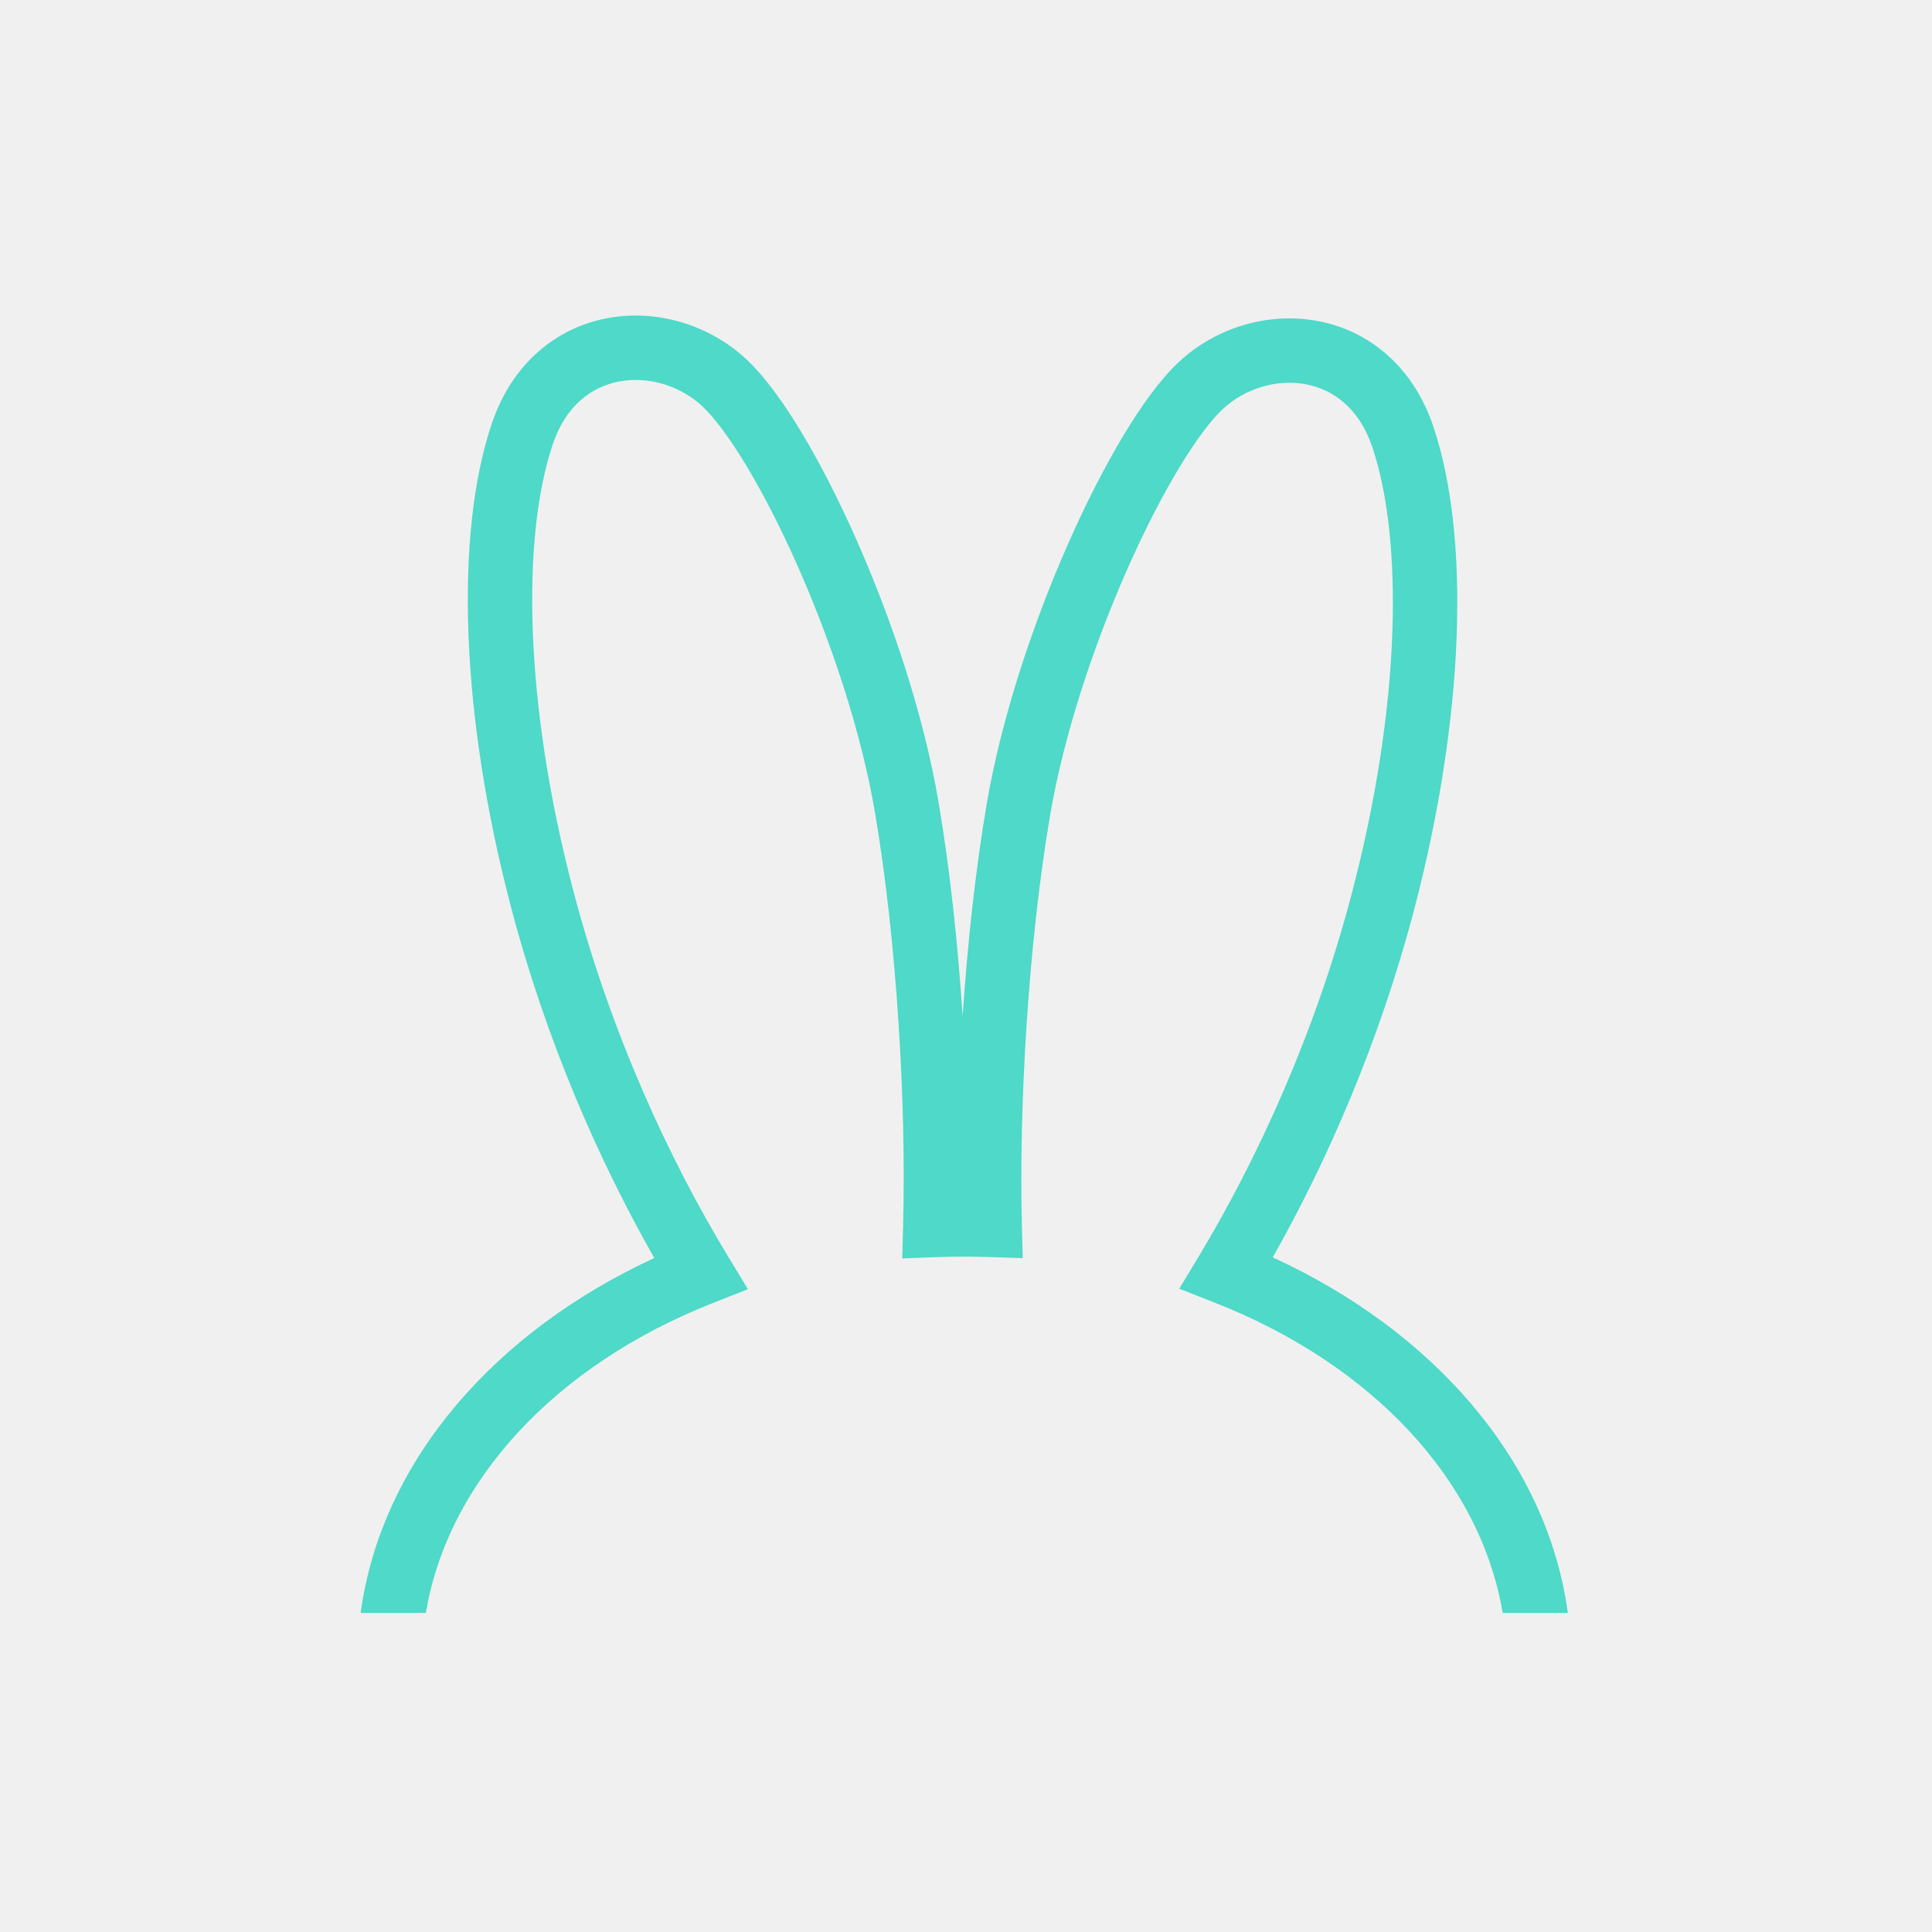
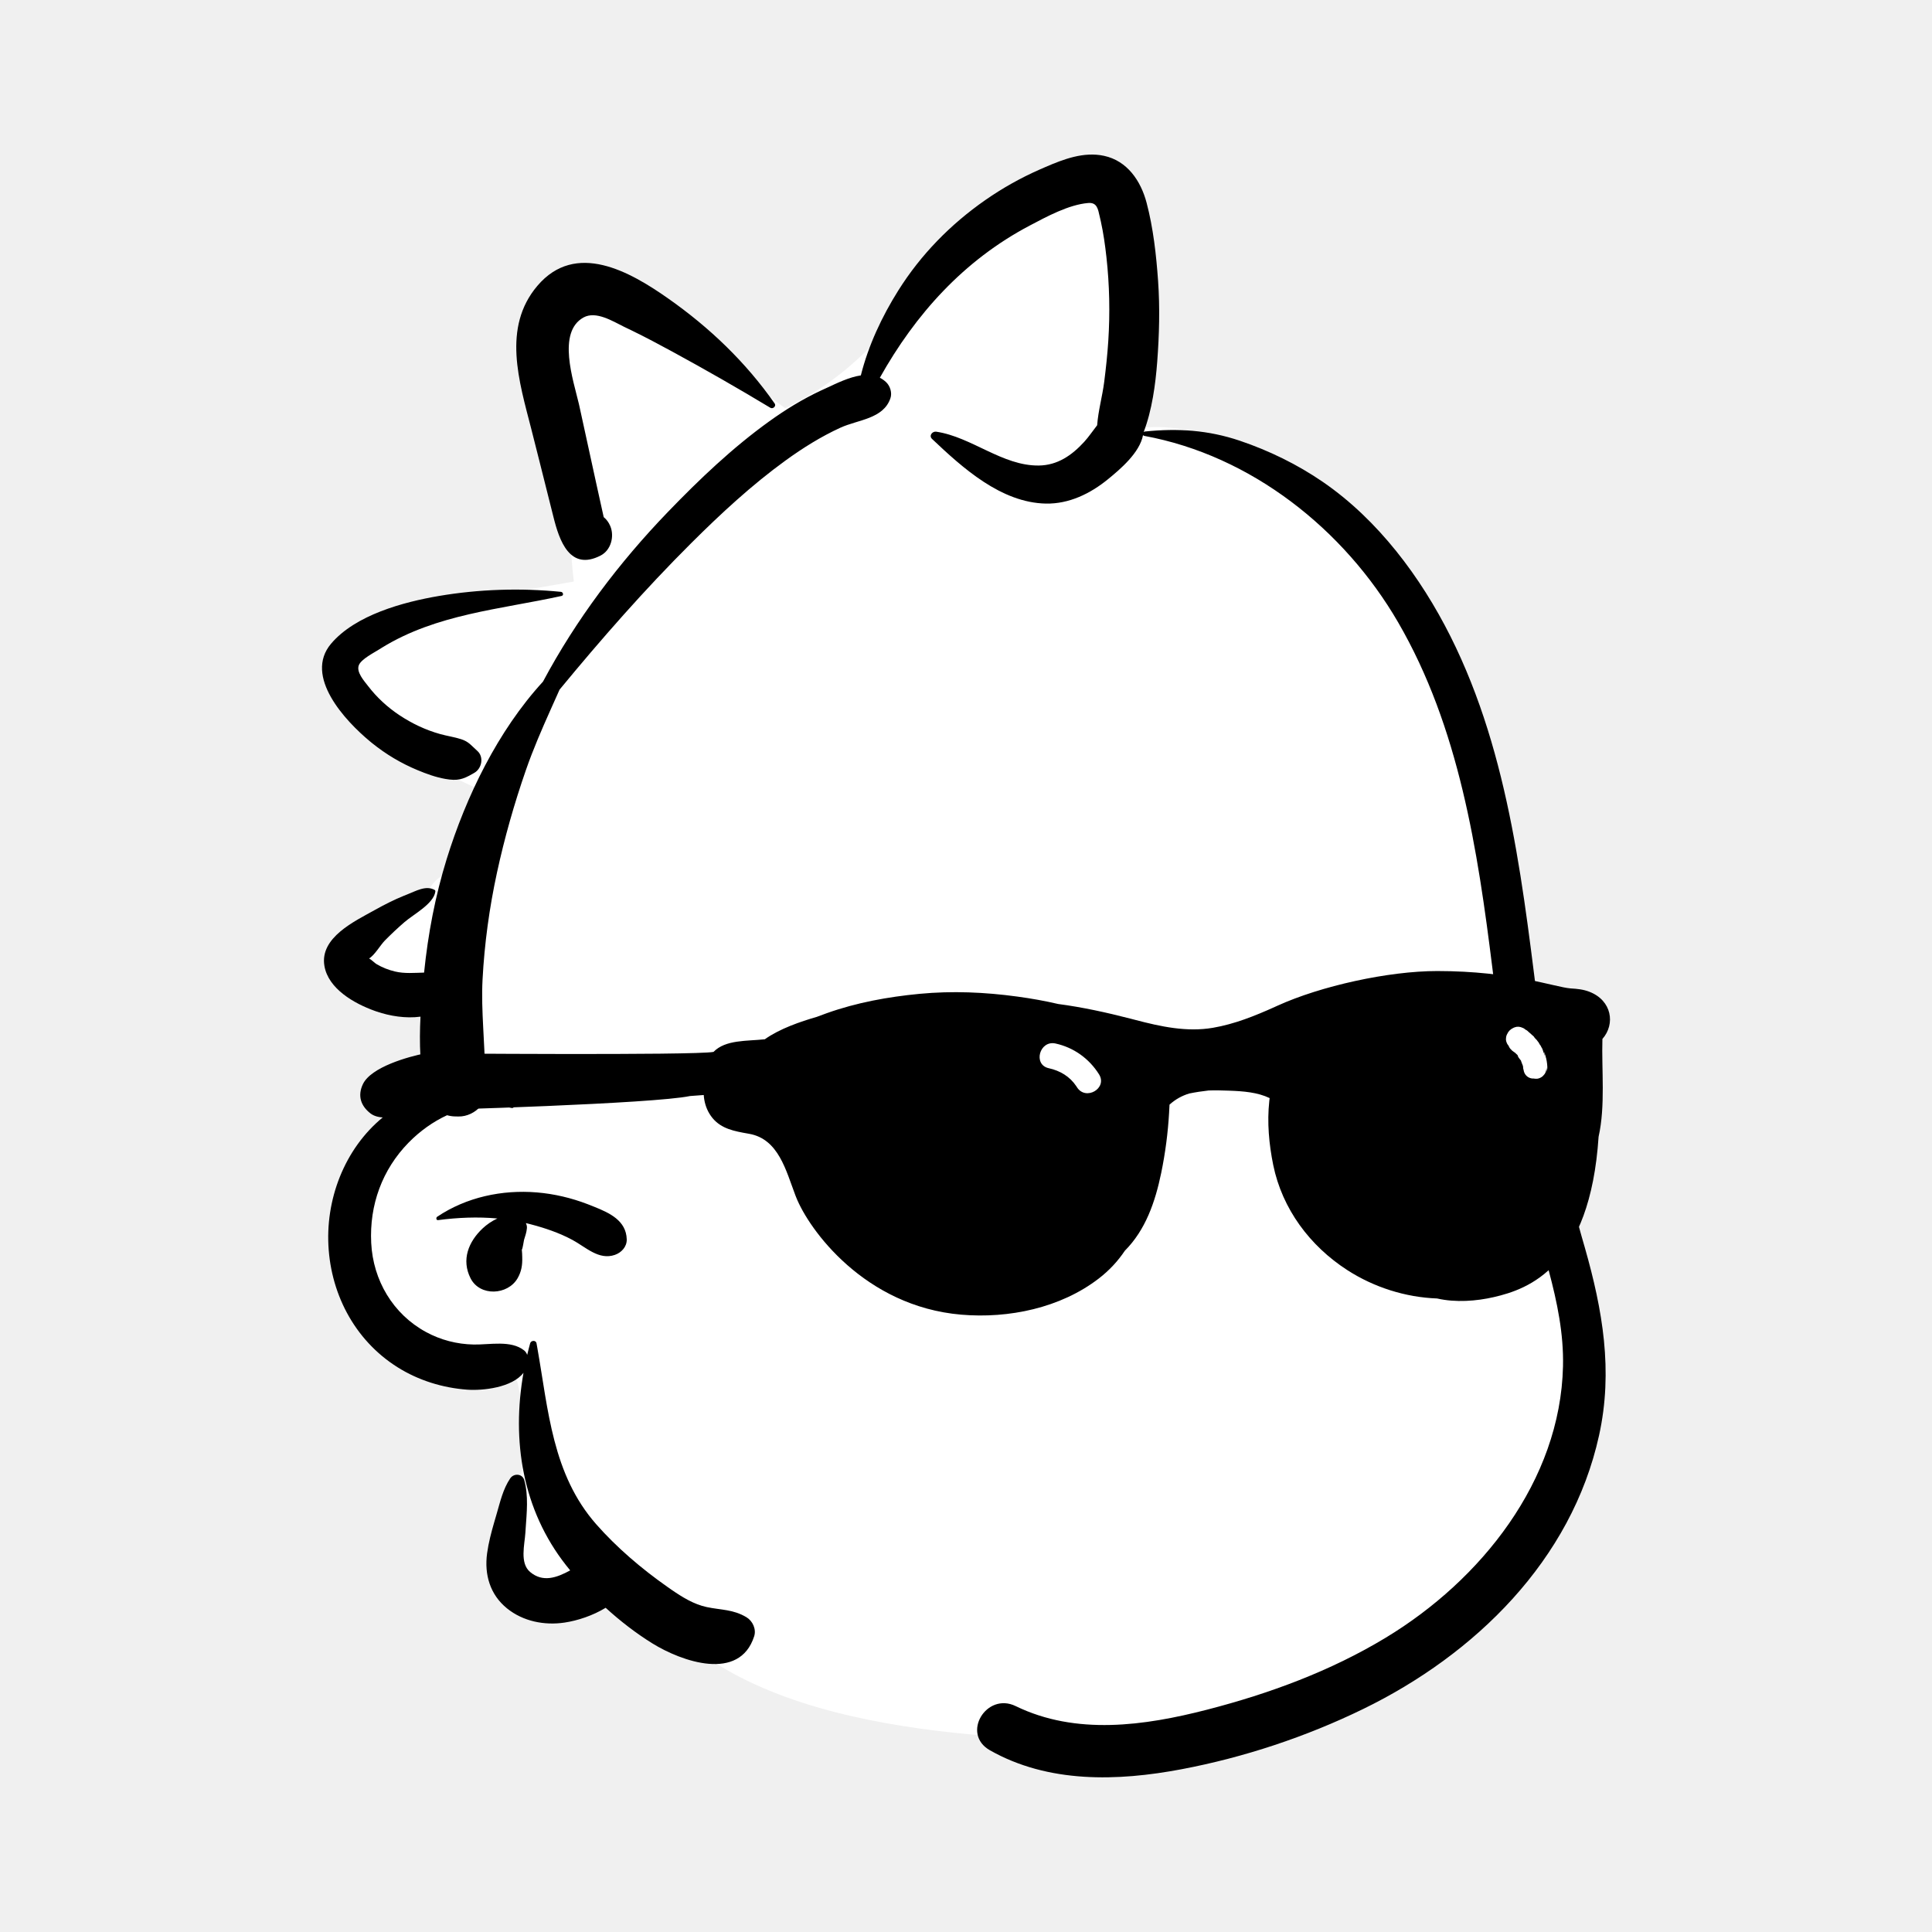
<svg xmlns="http://www.w3.org/2000/svg" width="300" height="300" viewBox="0 0 300 300" fill="none">
-   <path fill-rule="evenodd" clip-rule="evenodd" d="M94.384 49.392C102.013 47.986 110.138 50.417 115.886 55.782C118.701 58.41 121.635 62.455 124.461 67.151C127.333 71.923 130.267 77.656 133.021 83.886C138.518 96.318 143.438 111.035 145.723 124.47C147.485 134.834 148.728 146.433 149.477 157.796C150.228 146.574 151.464 135.139 153.203 124.908C155.487 111.472 160.408 96.756 165.904 84.325C168.659 78.094 171.592 72.362 174.465 67.589C177.291 62.894 180.224 58.848 183.039 56.22H183.04C188.788 50.856 196.912 48.425 204.542 49.831C212.397 51.278 219.385 56.733 222.589 66.29C228.307 83.35 227.455 111.216 219.606 141.172C214.186 161.862 206.029 180.396 197.63 195.243C222.214 206.513 240.188 226.515 243.456 250.457H233.332C229.886 229.907 213.129 211.894 188.627 202.277L183.116 200.114L186.171 195.043C195.127 180.176 204.161 160.667 209.933 138.637C217.567 109.496 217.931 83.859 213.106 69.467C211.038 63.299 206.946 60.442 202.729 59.665C198.288 58.846 193.348 60.276 189.862 63.53C188.061 65.212 185.695 68.324 183.033 72.747C180.417 77.093 177.672 82.441 175.051 88.369C169.796 100.254 165.174 114.164 163.062 126.584C159.649 146.66 158.222 171.767 158.674 190.069L158.805 195.366L153.51 195.189C152.57 195.158 151.626 195.138 150.678 195.13L149.729 195.127C148.283 195.127 146.849 195.153 145.426 195.207L140.097 195.409L140.238 190.078C140.725 171.742 139.305 146.388 135.863 126.146C133.752 113.726 129.13 99.816 123.875 87.93C121.254 82.003 118.509 76.654 115.893 72.308C113.23 67.885 110.865 64.774 109.063 63.092C105.577 59.839 100.638 58.408 96.196 59.227C91.98 60.004 87.887 62.861 85.819 69.029C80.995 83.421 81.358 109.058 88.993 138.2C94.831 160.483 104.004 180.187 113.061 195.115L116.135 200.181L110.623 202.359C86.231 211.997 69.56 229.965 66.124 250.457H56C59.258 226.588 77.133 206.634 101.601 195.346C93.094 180.409 84.806 161.675 79.319 140.735C71.471 110.778 70.619 82.911 76.338 65.851C79.541 56.295 86.529 50.84 94.384 49.392Z" fill="#4ED9C8" />
+   <path fill-rule="evenodd" clip-rule="evenodd" d="M247.911 205.632C239.548 167.701 237.918 126.045 215.842 92.925C206.195 79.42 190.695 61.81 172.588 67.361C173.334 59.364 174.038 51.364 174.69 43.359C175.062 38.78 176.776 32.679 172.902 29.158C166.506 23.992 155.919 31.897 150.976 36.314C140.267 46.573 136.038 56.537 121.932 63.388C116.277 59.356 110.766 55.127 105.027 51.204C99.179 47.208 90.814 40.715 84.745 48.094C79.602 54.348 82.887 64.205 84.927 71.086C85.97 74.606 87.007 78.447 88.456 82.066C88.578 84.817 88.791 87.563 89.103 90.301C78.654 92.161 67.9 93.726 57.916 97.377C52.471 100.327 52.952 107.027 56.814 111.038C62.594 116.637 69.909 121.016 77.894 123.955C76.444 128.975 72.968 133.232 68.598 136.015C67.132 136.945 66.309 138.308 66.012 139.763C63.772 140.876 61.373 141.68 58.84 142.201C55.715 142.847 53.91 146.536 54.715 149.468C56.984 156.595 64.981 152.522 70.176 152.018C70.333 156.995 70.414 162.181 72.673 166.791C60.599 169.961 50.14 181.518 52.931 194.54C55.467 206.988 68.899 210.792 79.532 213.621C80.337 214.096 80.335 214.562 80.591 215.737C82.345 223.807 80.868 232.685 78.102 240.347C77.348 242.435 78.456 245.048 80.131 246.301C88.79 251.816 91.66 235.02 101.531 245.711C100.795 245.601 98.962 244.684 99.056 246.012C111.862 268.494 149.673 269.876 172.84 270.428C175.62 271.781 178.821 271.013 182.001 270.15C185.035 269.985 188.066 269.758 191.089 269.449C196.608 268.453 206.317 269.634 206.663 261.857C220.918 256.232 233.175 246.514 241.533 233.637C247.733 225.093 250.181 216.049 247.911 205.632Z" fill="white" />
+   <path fill-rule="evenodd" clip-rule="evenodd" d="M161.462 26.316L162.294 25.953C165.164 24.71 168.297 23.518 171.438 24.198C175.055 24.98 177.147 28.093 178.043 31.486C179.079 35.411 179.543 39.59 179.827 43.63C180.12 47.814 180.007 51.99 179.692 56.168C179.429 59.662 178.886 63.711 177.586 67.097C177.641 67.048 177.707 67.011 177.787 67.003C182.903 66.478 187.619 66.784 192.505 68.432C197.057 69.968 201.47 72.123 205.432 74.845C213.988 80.725 220.608 89.605 225.221 98.798C234.59 117.475 236.567 138.603 239.193 159.028L239.273 159.647C240.685 170.569 242.562 181.325 245.573 191.92L246.093 193.726C248.856 203.419 250.505 212.847 248.302 222.882C244.041 242.285 229.021 256.932 211.645 265.386C202.774 269.703 193.175 272.887 183.48 274.724C173.536 276.608 162.774 276.923 153.707 271.777C149.212 269.226 153.169 262.709 157.712 264.922C167.088 269.487 177.713 267.984 187.445 265.474C197.124 262.977 206.618 259.482 215.194 254.29C229.913 245.382 242.297 230.002 242.703 212.141C242.931 202.091 238.638 192.495 236.568 182.792C234.744 174.242 233.612 165.567 232.544 156.892L231.752 150.449C229.453 131.97 226.575 112.947 217.089 96.615C208.715 82.199 194.293 70.736 177.694 67.686C177.594 67.669 177.528 67.621 177.489 67.56C176.981 70.295 173.967 72.846 172.039 74.419C169.307 76.651 165.997 78.268 162.396 78.196C155.452 78.056 149.49 72.67 144.73 68.159C144.194 67.65 144.775 66.941 145.385 67.033C150.909 67.865 155.645 72.354 161.306 72.287C164.22 72.253 166.453 70.689 168.355 68.609C169.066 67.832 169.691 66.893 170.366 66.03C170.533 63.764 171.175 61.542 171.462 59.286C171.73 57.181 171.959 55.044 172.096 52.924C172.373 48.596 172.285 44.237 171.806 39.926C171.601 38.075 171.341 36.208 170.937 34.385L170.748 33.564C170.498 32.435 170.334 31.407 168.97 31.522C165.937 31.779 162.547 33.63 159.895 35.026C149.614 40.443 142.139 48.818 136.622 58.657C136.968 58.83 137.299 59.058 137.608 59.355C138.231 59.953 138.55 61.006 138.265 61.84C137.163 65.061 133.248 65.155 130.493 66.416C127.491 67.79 124.671 69.556 122 71.49C116.744 75.298 111.915 79.771 107.323 84.347C100.091 91.551 93.375 99.219 86.889 107.086L85.509 110.17C84.131 113.254 82.784 116.347 81.669 119.559C79.854 124.782 78.334 130.121 77.165 135.526C75.989 140.966 75.222 146.53 74.931 152.088C74.672 157.048 75.33 162.004 75.302 166.934C75.743 167.759 75.902 168.688 75.695 169.636C77.082 170.028 78.425 170.627 79.687 171.453C79.995 171.655 79.799 172.137 79.437 172.048C77.837 171.653 76.236 171.566 74.669 171.718C73.837 172.744 72.491 173.398 71.184 173.369L70.627 173.357C70.218 173.348 69.813 173.282 69.422 173.171C67.217 174.188 65.189 175.651 63.471 177.4C59.342 181.605 57.348 187.115 57.641 193.001C57.931 198.807 61.022 204.043 66.142 206.832C68.426 208.076 70.963 208.73 73.559 208.778C76.057 208.823 79.335 208.064 81.387 209.692C81.617 209.875 81.769 210.119 81.863 210.388C82.006 209.784 82.158 209.18 82.324 208.58C82.451 208.121 83.214 208.067 83.308 208.58L83.428 209.248C85.148 218.945 85.753 228.928 92.584 236.689C95.779 240.319 99.631 243.593 103.582 246.372L104.236 246.829C105.924 247.995 107.748 249.127 109.761 249.549C111.998 250.018 113.847 249.889 115.903 251.119C116.87 251.697 117.464 252.974 117.108 254.081C114.826 261.189 105.834 257.996 101.3 255.186C98.78 253.624 96.327 251.736 94.047 249.656C92.06 250.867 89.7 251.648 87.671 251.952C84.543 252.421 81.222 251.77 78.728 249.749C76.09 247.611 75.188 244.501 75.636 241.199C75.859 239.557 76.285 237.954 76.744 236.363L77.123 235.063C77.677 233.17 78.109 231.216 79.225 229.564C79.789 228.73 81.126 228.809 81.415 229.85C82.078 232.234 81.791 234.924 81.62 237.407L81.583 237.976C81.47 239.844 80.675 242.708 82.311 244.092C84.283 245.758 86.44 244.997 88.539 243.849C88.325 243.588 88.114 243.326 87.906 243.063C81.114 234.427 79.425 223.676 81.286 213.168C79.533 215.468 74.963 215.966 72.539 215.787C68.732 215.507 64.986 214.349 61.743 212.313C54.952 208.051 51.132 200.577 50.969 192.625C50.811 184.905 54.264 177.096 60.631 172.6C62.313 171.413 64.185 170.49 66.138 169.882C65.189 166.111 65.088 161.944 65.294 157.866C63.016 158.176 60.55 157.774 58.491 157.072L58.171 156.961C54.998 155.823 50.967 153.538 50.372 149.97C49.641 145.582 55.053 143.061 58.194 141.308C59.663 140.488 61.165 139.722 62.724 139.089L63.194 138.903C64.54 138.385 66.125 137.419 67.491 138.189C67.589 138.244 67.612 138.348 67.598 138.451C67.328 140.355 64.208 141.975 62.821 143.176C61.755 144.098 60.726 145.063 59.738 146.068C59.097 146.719 58.134 148.366 57.312 148.828C57.694 149.028 58.151 149.519 58.47 149.708C59.368 150.237 60.315 150.61 61.328 150.852C62.835 151.213 64.344 151.058 65.852 151.024C66.464 145.019 67.576 139.145 69.366 133.376C72.369 123.697 77.29 113.5 84.311 105.848C89.459 96.2 96.108 87.387 103.702 79.506C108.573 74.452 113.718 69.548 119.424 65.442C121.954 63.621 124.615 61.981 127.439 60.66L128.377 60.229C129.945 59.503 131.852 58.561 133.67 58.292C134.847 53.623 136.942 49.157 139.485 45.109C142.988 39.532 147.598 34.829 152.993 31.07C155.654 29.215 158.491 27.62 161.462 26.316ZM67.88 188.941C72.407 185.899 77.958 184.709 83.367 185.159C86.05 185.381 88.704 186.01 91.218 186.972L92.255 187.382C94.656 188.345 97.234 189.533 97.32 192.439C97.354 193.586 96.505 194.5 95.481 194.856C92.981 195.725 90.956 193.644 88.892 192.537C86.808 191.417 84.593 190.679 82.312 190.082C82.093 190.024 81.874 189.972 81.655 189.92C81.774 190.158 81.841 190.422 81.818 190.706C81.761 191.385 81.564 191.89 81.372 192.527C81.314 192.72 81.173 193.9 81.028 194.045C81.075 194.446 81.08 194.826 81.092 195.23C81.127 196.423 80.98 197.431 80.371 198.487C78.854 201.118 74.518 201.361 73.066 198.487C71.614 195.614 72.749 192.802 74.955 190.735C75.557 190.173 76.359 189.6 77.23 189.205C74.171 188.925 71.077 189.058 68.021 189.46C67.723 189.499 67.677 189.078 67.88 188.941ZM68.151 92.543C74.359 91.487 80.842 91.277 87.108 91.902C87.449 91.936 87.577 92.456 87.194 92.54C77.667 94.632 67.791 95.339 59.291 100.581L58.899 100.826C58.083 101.345 56.142 102.325 55.738 103.249C55.261 104.338 56.553 105.739 57.153 106.525C58.503 108.291 60.18 109.833 62.032 111.06C63.988 112.355 66.091 113.355 68.353 113.986C69.427 114.287 70.541 114.439 71.603 114.781C72.812 115.169 73.202 115.789 74.118 116.598C75.173 117.53 74.819 119.319 73.681 119.988L73.361 120.174C71.866 121.03 71.034 121.283 69.135 120.948C67.649 120.685 66.229 120.166 64.838 119.588C62.282 118.526 59.95 117.136 57.797 115.406L57.476 115.143C53.632 111.965 47.12 105.013 51.41 99.951C55.196 95.485 62.636 93.481 68.151 92.543ZM83.44 44.388C89.394 37.372 97.803 42.163 103.769 46.358C110.2 50.879 115.779 56.211 120.29 62.654C120.576 63.063 120.022 63.561 119.623 63.321C114.621 60.304 109.567 57.416 104.437 54.621C102.331 53.473 100.222 52.352 98.066 51.303L96.914 50.749C95.114 49.86 92.529 48.238 90.609 49.296C86.47 51.578 89.025 59.054 89.878 62.675L89.956 63.017L92.557 74.932L93.742 80.296C94.163 80.638 94.514 81.095 94.762 81.684C95.433 83.277 94.885 85.43 93.261 86.266C88.469 88.733 86.846 83.914 85.944 80.293C85.21 77.351 84.469 74.411 83.727 71.472L82.498 66.614C80.617 59.261 77.946 50.863 83.44 44.388Z" fill="black" />
+   <path fill-rule="evenodd" clip-rule="evenodd" d="M223.173 150.782C234.792 150.782 241.424 153.282 243.853 153.477L243.927 153.482C244.937 153.547 245.844 153.631 246.795 153.999C250.293 155.347 250.863 159.017 248.821 161.33C248.678 166.115 249.307 171.707 248.228 176.509C246.896 196.75 237.381 200.166 231.972 201.412C229.257 202.038 226.038 202.288 223.154 201.627C218.233 201.443 213.368 199.902 209.206 197.219C203.41 193.479 199.104 187.73 197.707 180.908C197.045 177.656 196.736 174.271 197.096 170.965L197.149 170.51C195.265 169.608 193.082 169.438 190.831 169.358C189.756 169.32 188.696 169.286 187.667 169.331C186.66 169.444 185.666 169.593 184.669 169.797C183.58 170.126 182.551 170.669 181.602 171.528L181.536 172.782C181.358 175.915 180.947 179.057 180.312 182.131C179.376 186.666 177.87 190.998 174.664 194.215C173.579 195.836 172.237 197.283 170.607 198.536C164.686 203.097 156.641 204.771 149.258 204.14C134.27 202.861 125.606 190.958 123.61 185.87L123.49 185.562C122.048 181.779 120.899 176.872 116.341 176.059L115.372 175.885C113.292 175.494 111.373 174.951 110.153 172.921C109.619 172.035 109.344 171.044 109.277 170.033C108.565 170.088 107.855 170.14 107.147 170.191C101.499 171.386 67.624 172.399 64.92 172.399C64.92 172.399 59.722 174.587 57.528 172.891C56.007 171.712 55.507 170.141 56.344 168.361C57.607 165.682 63.436 164.071 66.024 163.561C66.024 163.561 107.789 163.908 110.795 163.338C112.654 161.419 115.981 161.682 118.761 161.378C121.063 159.737 124.282 158.637 126.825 157.901C127.343 157.705 127.856 157.515 128.355 157.336C133.017 155.675 137.863 154.795 142.783 154.323C147.856 153.84 152.944 154.059 157.988 154.75C160.113 155.038 162.219 155.411 164.31 155.899C168.053 156.393 171.775 157.206 175.52 158.171L176.27 158.366C180.213 159.4 184.266 160.295 188.348 159.594C191.672 159.026 194.868 157.747 197.932 156.363L198.331 156.182C205.069 153.104 215.592 150.782 223.173 150.782ZM163.904 162.035C161.418 161.488 160.357 165.323 162.851 165.871C164.617 166.26 166.114 167.151 167.125 168.66L167.231 168.824C168.588 170.984 172.02 168.99 170.653 166.816C169.116 164.369 166.727 162.656 163.904 162.035ZM236.719 159.658C235.843 159.04 234.517 159.499 234.008 160.371C233.448 161.332 233.815 162.402 234.636 163.031L234.719 163.092C235.472 163.623 236.206 164.575 236.298 165.55L236.306 165.672C236.404 168.223 240.368 168.236 240.269 165.672C240.173 163.163 238.72 161.067 236.719 159.658Z" fill="black" />
+   <path d="M235.442 161.452C235.455 161.475 235.496 161.531 235.64 161.646C235.77 161.75 236.019 161.938 236.162 162.053C236.305 162.168 236.337 162.202 236.423 162.284C236.51 162.366 236.651 162.494 236.749 162.589C236.973 162.804 237.009 162.871 237.116 163.027C237.194 163.141 237.327 163.364 237.417 163.499C237.538 163.684 237.588 163.748 237.61 163.817C237.626 163.865 237.659 163.937 237.707 164.036C237.816 164.258 237.894 164.424 237.934 164.558C238.006 164.798 238.084 164.952 238.087 164.988C238.095 165.098 238.161 165.186 238.28 165.307C238.342 165.37 238.326 165.451 238.32 165.624C238.318 165.665 238.321 165.687 238.338 165.698C238.355 165.709 238.389 165.709 238.41 165.705C238.431 165.7 238.438 165.691 238.442 165.679C238.462 165.619 238.466 165.513 238.472 165.199C238.474 165.104 238.487 165.06 238.494 165.021C238.502 164.976 238.471 164.823 238.436 164.603C238.414 164.458 238.413 164.381 238.363 164.302C238.254 164.13 238.121 164.032 238.092 163.985C238.059 163.934 238.046 163.89 238.001 163.793C237.887 163.547 237.787 163.375 237.763 163.324C237.667 163.123 237.527 163.049 237.442 162.984C237.372 162.93 237.352 162.85 237.308 162.767C237.234 162.629 237.11 162.533 237.05 162.495C237.025 162.478 236.93 162.29 236.789 162.025C236.705 161.867 236.595 161.799 236.51 161.746C236.464 161.717 236.428 161.683 236.319 161.567C236.249 161.495 236.186 161.455 235.982 161.284C235.86 161.181 235.668 161.141 235.587 161.123C235.55 161.115 235.518 161.128 235.498 161.143C235.457 161.173 235.431 161.221 235.401 161.266C235.369 161.315 235.371 161.36 235.366 161.372C235.345 161.417 235.423 161.23 235.485 161.163C235.527 161.117 235.603 161.139 235.645 161.114C235.665 161.102 235.689 161.087 235.724 161.078C235.808 161.056 235.86 161.13 235.905 161.163C235.964 161.206 236.01 161.281 236.052 161.318C236.1 161.361 236.155 161.417 236.208 161.469C236.277 161.537 236.447 161.667 236.53 161.731C236.567 161.76 236.499 161.631 236.504 161.578C236.505 161.567 236.524 161.568 236.523 161.568C236.506 161.569 236.472 161.563 236.441 161.545C236.373 161.506 236.344 161.401 236.307 161.367C236.265 161.329 236.209 161.335 236.156 161.29C236.112 161.252 236.08 161.212 236.025 161.195C235.966 161.177 235.921 161.089 235.868 161.065C235.805 161.037 235.748 161.026 235.698 161.006C235.673 160.996 235.625 160.997 235.572 161.002C235.511 161.008 235.476 161.072 235.439 161.111C235.401 161.152 235.391 161.212 235.351 161.275C235.341 161.29 235.339 161.305 235.339 161.32C235.342 161.389 235.428 161.455 235.479 161.499C235.548 161.559 235.587 161.61 235.614 161.676C235.654 161.773 235.644 161.831 235.667 161.881C235.701 161.954 235.768 161.994 235.856 162.055C235.908 162.091 235.947 162.126 235.995 162.158C236.044 162.19 236.085 162.214 236.143 162.249C236.204 162.286 236.244 162.331 236.385 162.476C236.62 162.717 236.689 162.745 236.784 162.832C236.847 162.89 236.885 162.945 236.938 162.986C237.009 163.039 237.061 163.106 237.097 163.152C237.134 163.2 237.206 163.287 237.268 163.355C237.355 163.452 237.402 163.512 237.453 163.566C237.514 163.629 237.559 163.734 237.59 163.801C237.618 163.859 237.657 163.918 237.687 163.987C237.73 164.089 237.839 164.247 237.863 164.32C237.881 164.377 237.888 164.457 237.895 164.548C237.906 164.689 237.915 164.764 237.953 164.833C238.006 164.93 237.986 165.088 237.983 165.258C237.982 165.36 238.005 165.472 238.027 165.549C238.045 165.61 238.08 165.669 238.108 165.767C238.125 165.824 238.155 165.872 238.183 165.912C238.212 165.951 238.286 165.94 238.34 165.946C238.399 165.953 238.449 165.971 238.477 166.006C238.507 166.045 238.573 165.977 238.607 165.934C238.663 165.864 238.596 165.788 238.593 165.737C238.589 165.685 238.615 165.636 238.621 165.569C238.628 165.497 238.62 165.44 238.616 165.332C238.607 165.057 238.606 164.852 238.581 164.776C238.498 164.522 238.459 164.459 238.45 164.397C238.441 164.339 238.412 164.288 238.379 164.234C238.337 164.163 238.344 164.093 238.321 164.023C238.298 163.953 238.262 163.908 238.231 163.813C238.204 163.731 238.189 163.674 238.123 163.475C238.096 163.395 238.052 163.359 238.017 163.323C237.978 163.282 237.969 163.216 237.944 163.145C237.925 163.095 237.875 163.059 237.851 163.007C237.829 162.963 237.793 162.925 237.764 162.877C237.719 162.801 237.685 162.759 237.669 162.708C237.654 162.659 237.603 162.63 237.564 162.57C237.508 162.484 237.462 162.436 237.422 162.401C237.381 162.365 237.337 162.335 237.292 162.263C237.253 162.201 237.184 162.171 237.138 162.103C237.099 162.046 236.998 162.002 236.937 161.967C236.887 161.939 236.834 161.898 236.794 161.863C236.743 161.819 236.696 161.785 236.663 161.744C236.624 161.697 236.558 161.66 236.52 161.608C236.488 161.566 236.459 161.524 236.407 161.47C236.352 161.412 236.323 161.342 236.277 161.289C236.267 161.278 236.257 161.271 236.25 161.272C236.242 161.273 236.237 161.284 236.238 161.294C236.246 161.351 236.314 161.39 236.377 161.451C236.422 161.495 236.47 161.525 236.514 161.571C236.554 161.611 236.581 161.66 236.613 161.701C236.652 161.75 236.726 161.832 236.785 161.891C236.822 161.93 236.881 161.972 236.926 162.012C236.961 162.044 236.991 162.104 237.059 162.22C237.097 162.284 237.179 162.361 237.248 162.443C237.268 162.467 237.329 162.549 237.406 162.645C237.413 162.654 237.375 162.62 237.317 162.574C237.214 162.494 237.118 162.35 237.036 162.273C237.019 162.258 237.008 162.253 237.004 162.241C236.98 162.182 236.994 162.119 237.008 162.072C237.021 162.027 237.048 162 237.053 161.982C237.067 161.936 236.979 161.92 236.953 161.88C236.928 161.84 236.869 161.83 236.843 161.79C236.816 161.751 236.783 161.716 236.749 161.685C236.713 161.652 236.674 161.623 236.639 161.59C236.605 161.556 236.572 161.521 236.52 161.484C236.431 161.421 236.392 161.384 236.353 161.355C236.312 161.323 236.281 161.282 236.252 161.244C236.224 161.207 236.161 161.205 236.114 161.177C236.073 161.152 236.031 161.121 235.982 161.096C235.932 161.07 235.885 161.044 235.842 161.016C235.801 160.99 235.746 160.975 235.698 160.956C235.687 160.951 235.675 160.949 235.674 160.945C235.669 160.905 235.762 160.946 235.854 160.978C235.89 160.99 235.909 161.117 236.006 161.337C236.066 161.471 236.15 161.534 236.257 161.692C236.355 161.837 236.546 162.111 236.648 162.266C236.75 162.421 236.757 162.449 236.787 162.531C236.817 162.614 236.869 162.751 236.915 162.894C237.007 163.18 237.047 163.353 237.07 163.4C237.12 163.502 237.164 163.531 237.198 163.569C237.232 163.606 237.261 163.645 237.299 163.678C237.349 163.721 237.407 163.792 237.43 163.845C237.449 163.89 237.463 163.938 237.493 163.982C237.52 164.021 237.538 164.07 237.558 164.118C237.579 164.166 237.583 164.222 237.595 164.27C237.607 164.318 237.626 164.361 237.653 164.413C237.705 164.514 237.729 164.605 237.751 164.659C237.775 164.718 237.813 164.773 237.837 164.841C237.859 164.899 237.87 164.979 237.892 165.041C237.913 165.101 237.92 165.178 237.941 165.227C237.97 165.293 237.984 165.338 237.993 165.399C238.003 165.469 237.983 165.553 237.993 165.62C238 165.669 238.019 165.715 238.028 165.762C238.036 165.81 238.043 165.859 238.059 165.905C238.063 165.916 238.065 165.928 238.069 165.94C238.072 165.952 238.076 165.964 238.08 165.978" stroke="white" stroke-width="3" stroke-linecap="round" />
</svg>
